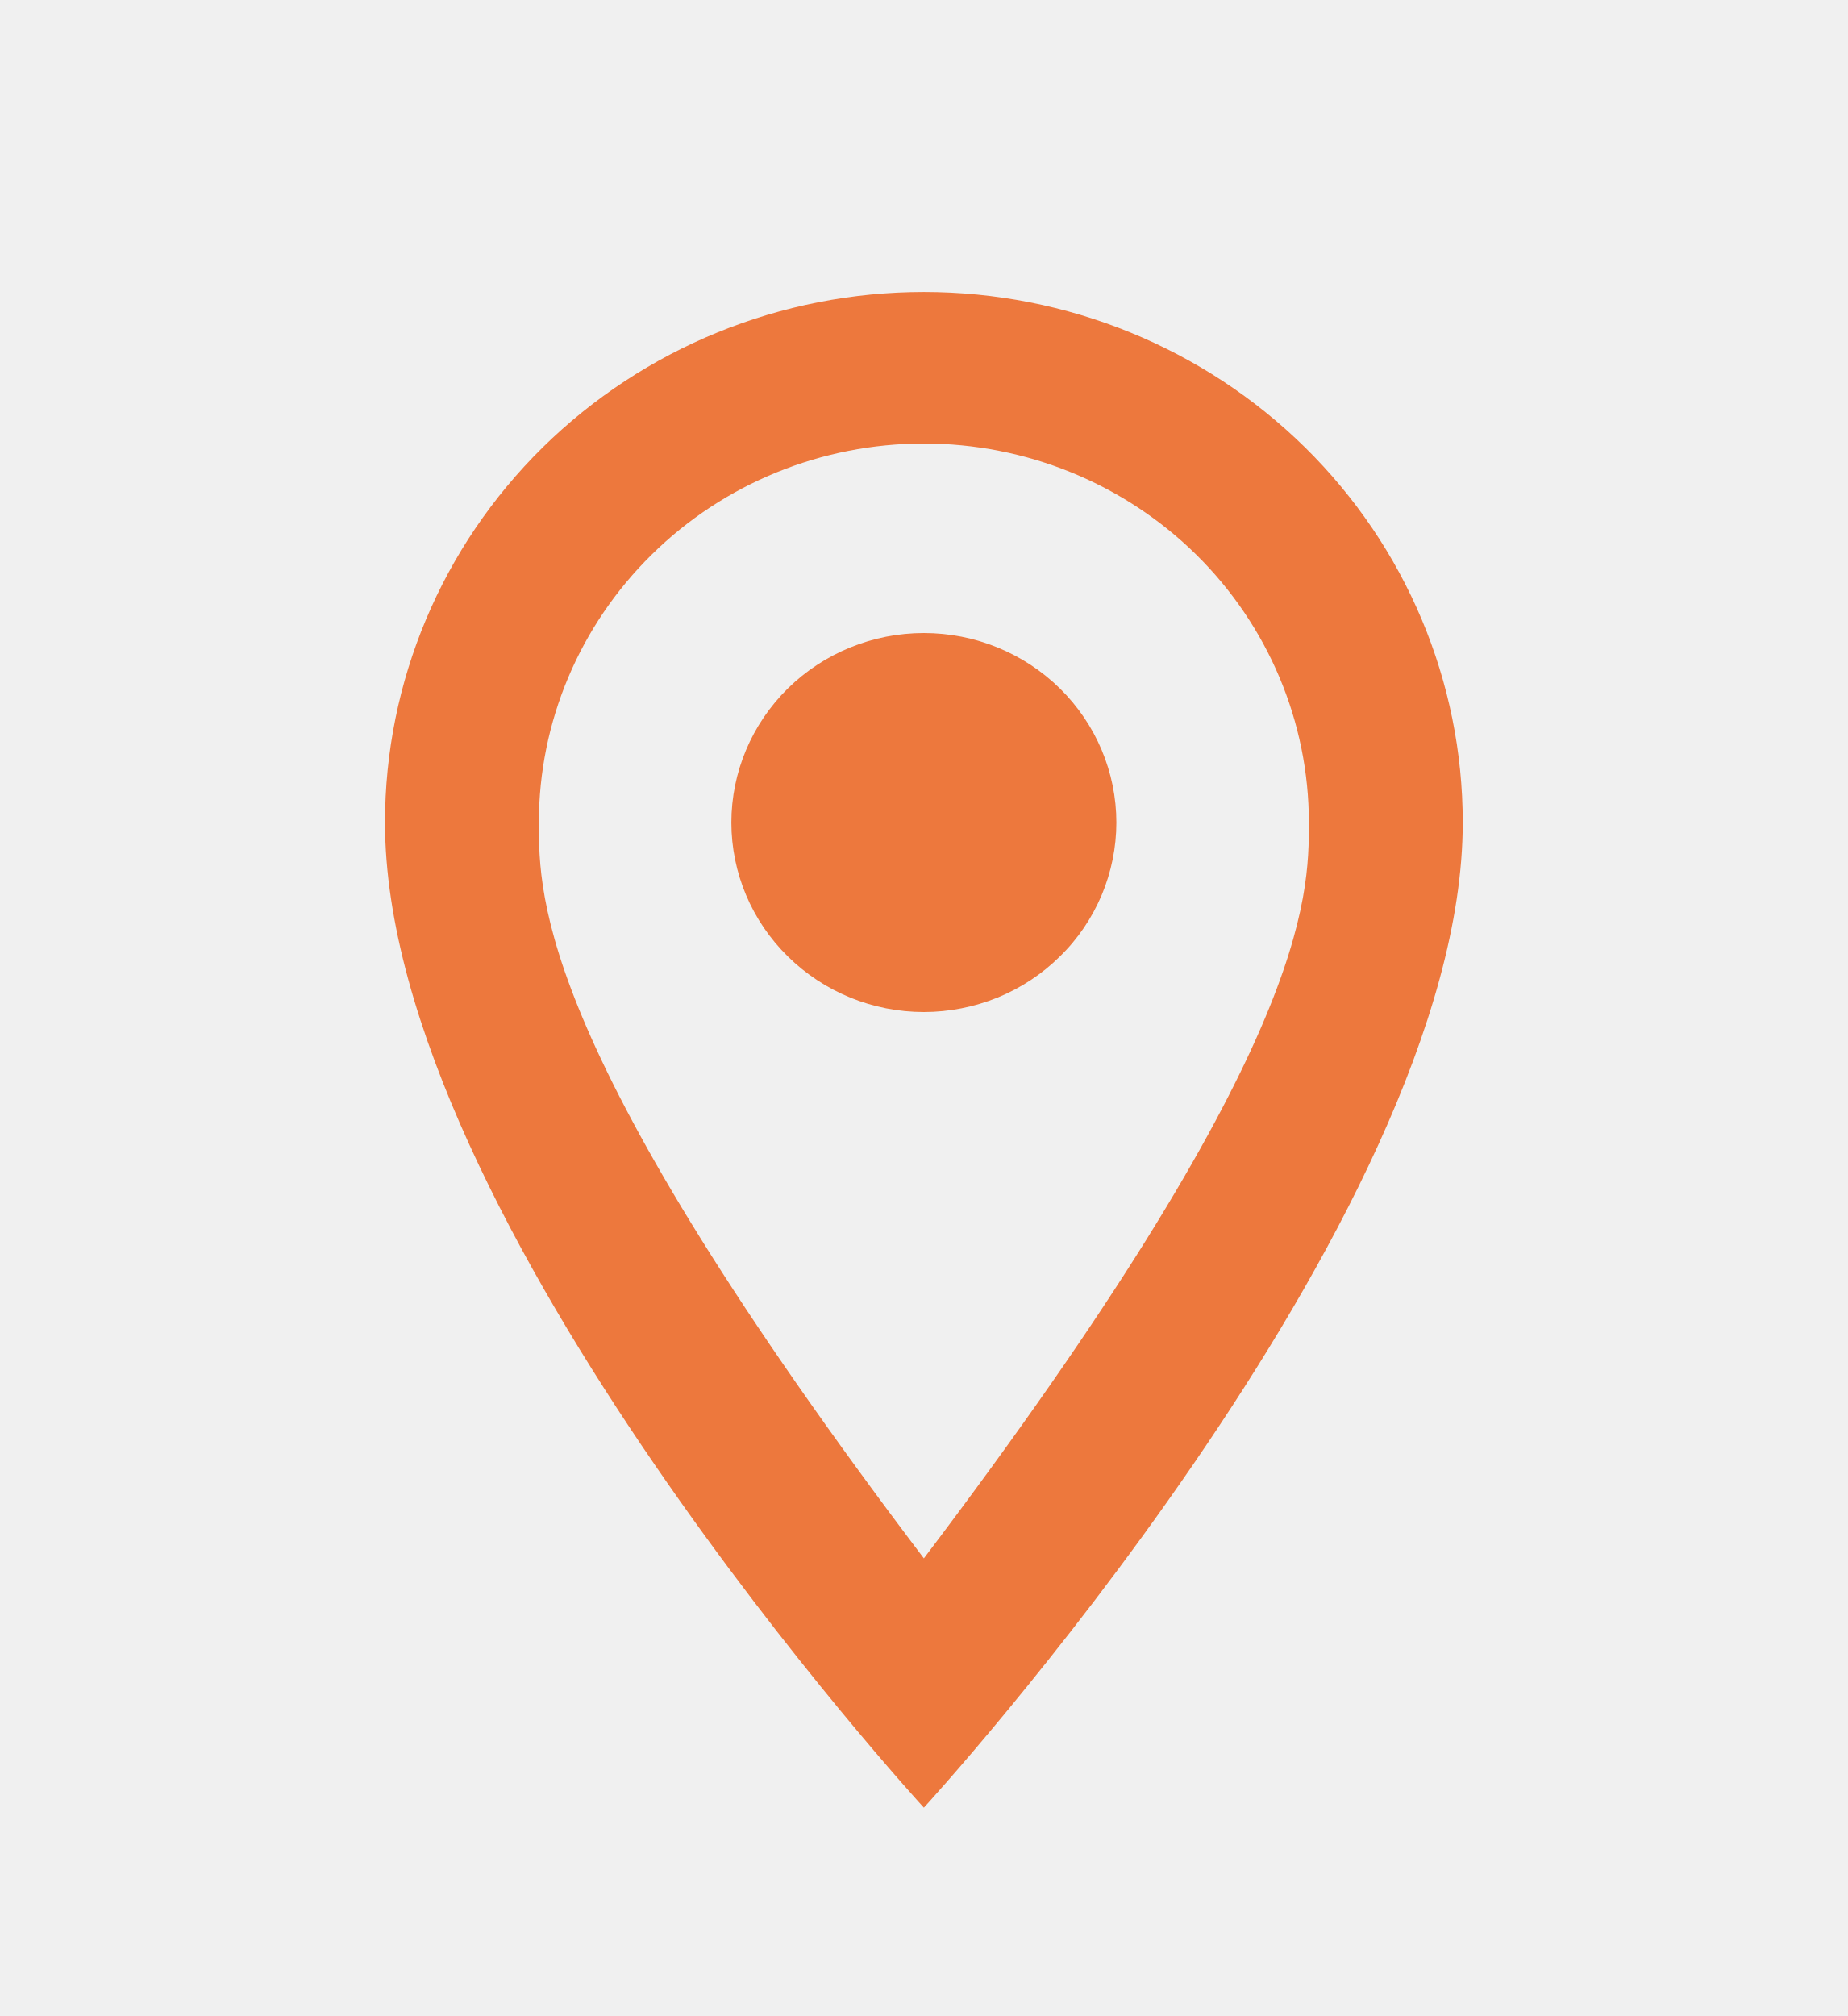
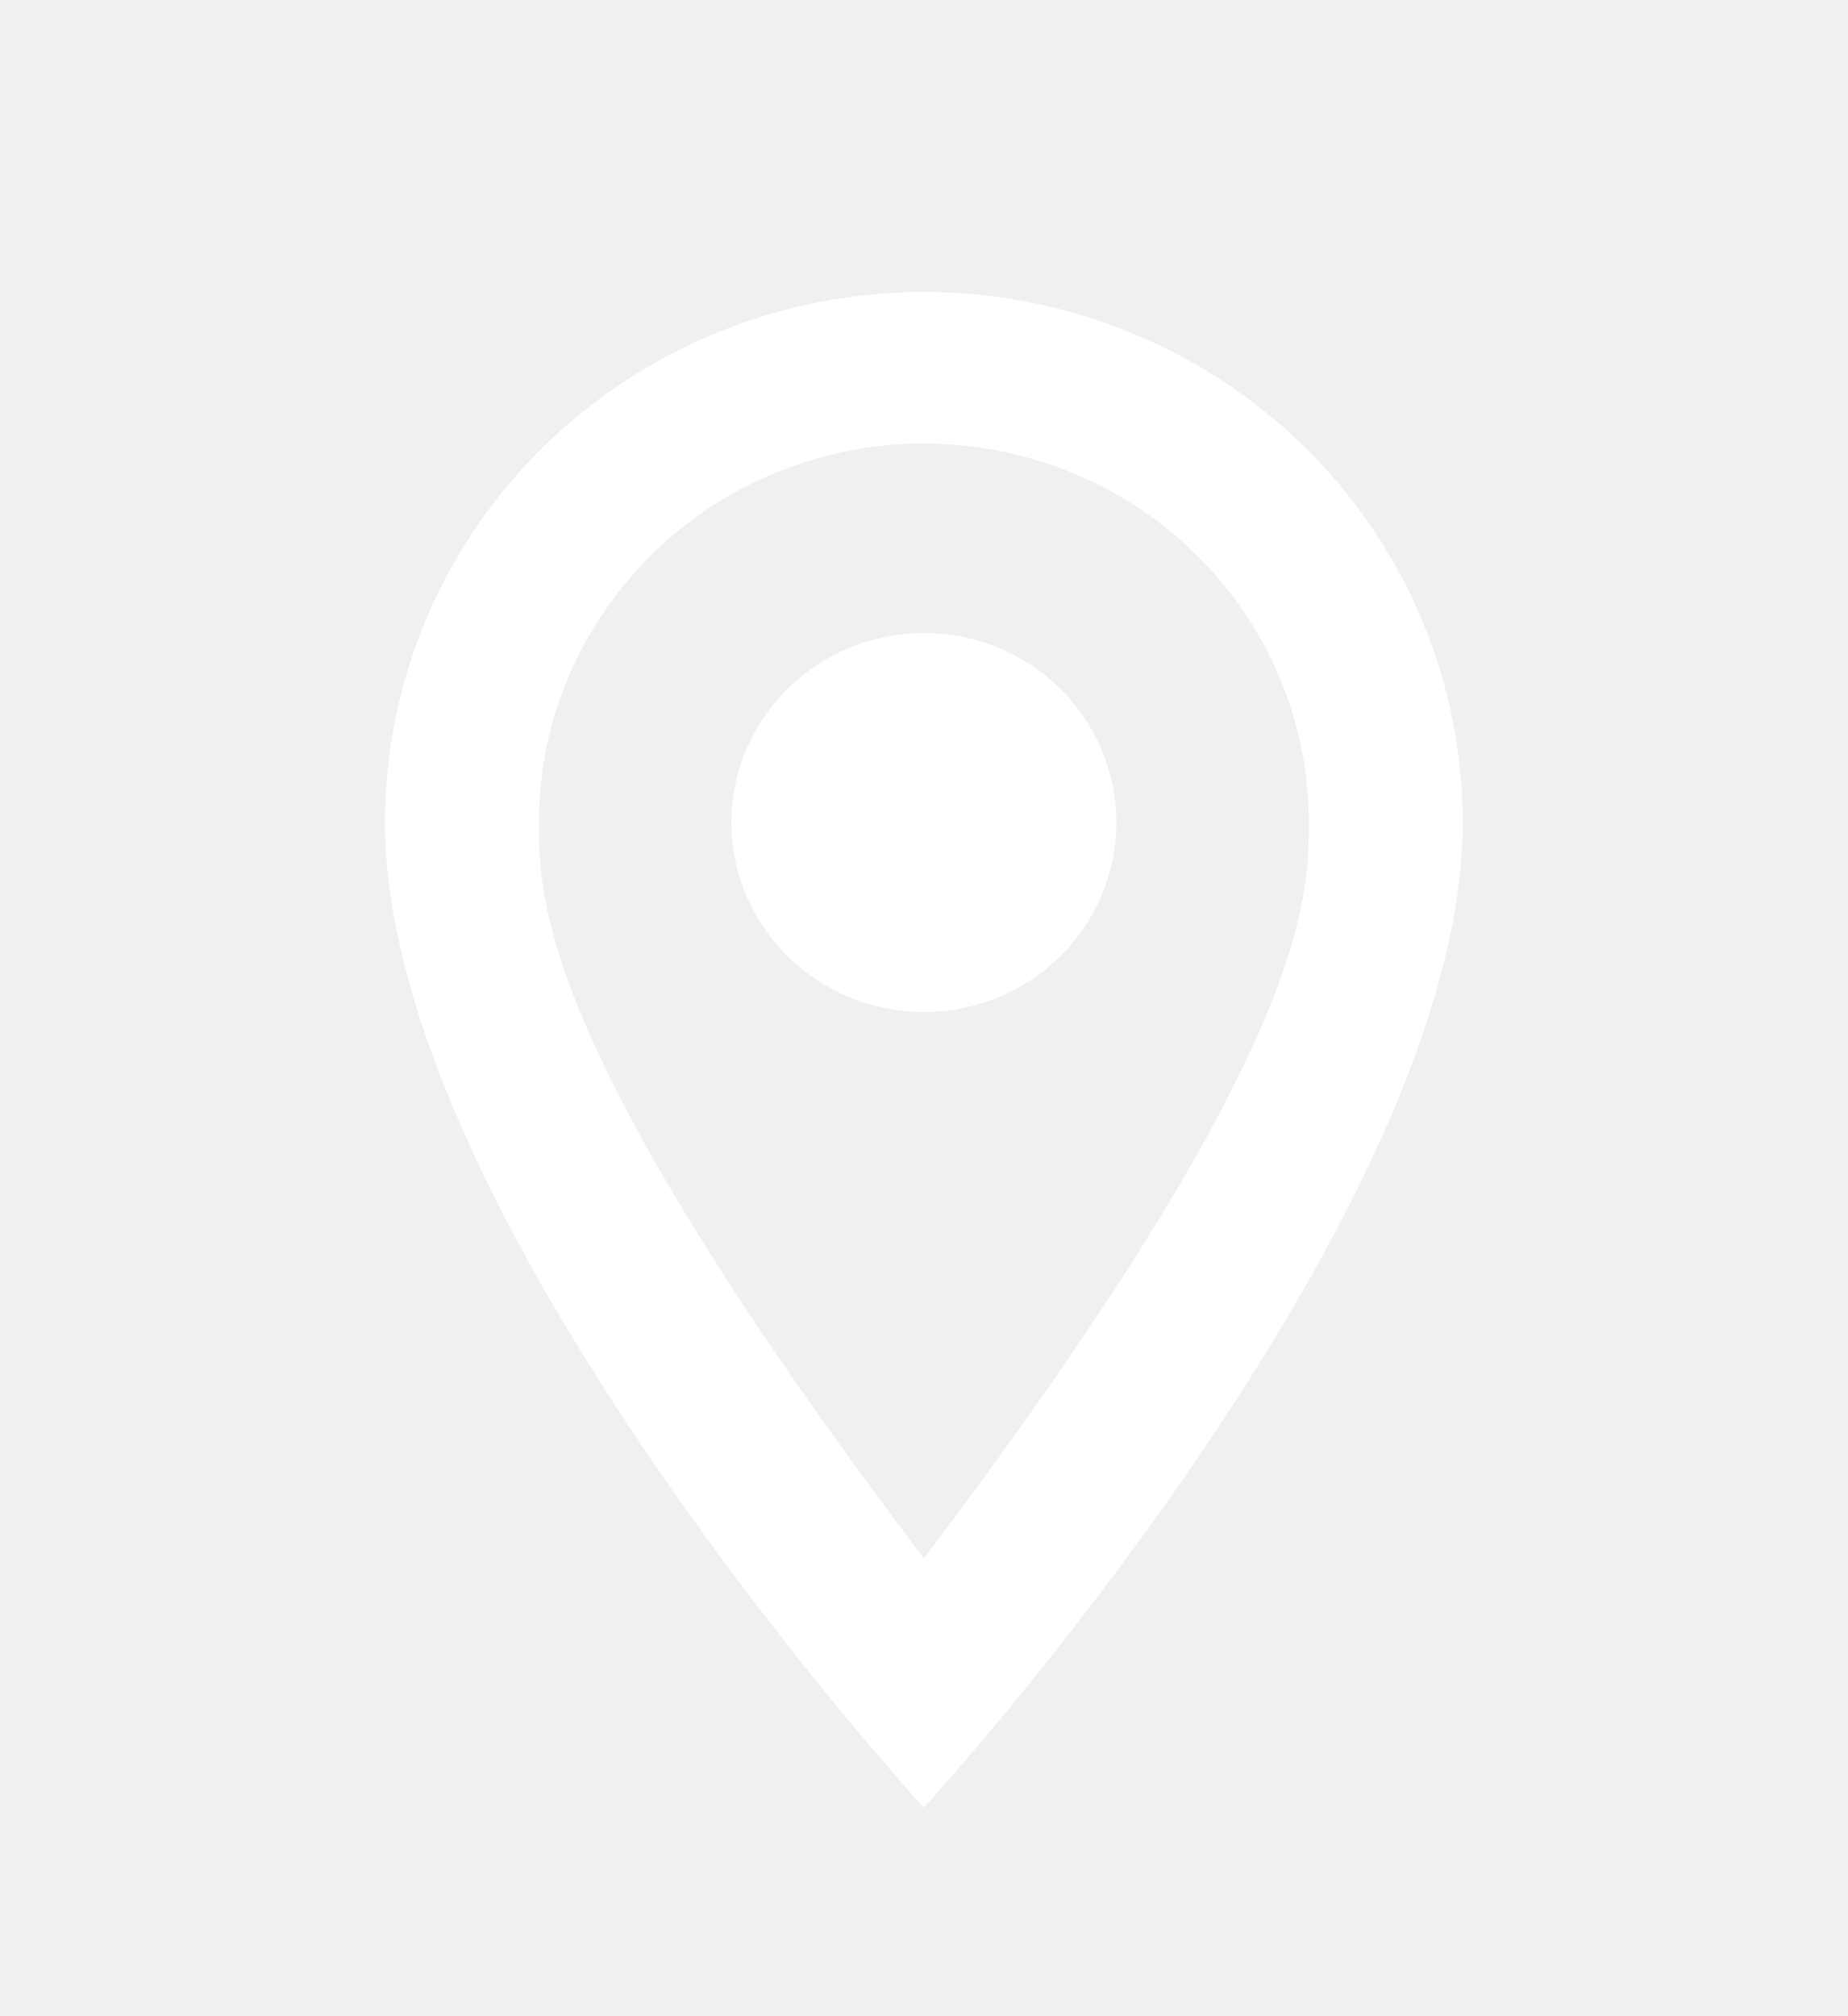
<svg xmlns="http://www.w3.org/2000/svg" width="11" height="12" viewBox="0 0 11 12" fill="#FFD670">
-   <path d="M5.5 3.768C5.804 3.768 6.095 3.887 6.31 4.098C6.525 4.31 6.646 4.597 6.646 4.896C6.646 5.044 6.616 5.191 6.559 5.327C6.501 5.464 6.417 5.589 6.31 5.693C6.204 5.798 6.078 5.881 5.939 5.938C5.8 5.994 5.651 6.024 5.5 6.024C5.196 6.024 4.905 5.905 4.69 5.693C4.475 5.482 4.354 5.195 4.354 4.896C4.354 4.597 4.475 4.31 4.69 4.098C4.905 3.887 5.196 3.768 5.5 3.768ZM5.5 1.738C6.351 1.738 7.167 2.071 7.769 2.663C8.37 3.255 8.708 4.058 8.708 4.896C8.708 7.264 5.5 10.76 5.5 10.76C5.5 10.76 2.292 7.264 2.292 4.896C2.292 4.058 2.63 3.255 3.231 2.663C3.833 2.071 4.649 1.738 5.5 1.738ZM5.5 2.64C4.892 2.64 4.309 2.878 3.88 3.301C3.45 3.724 3.208 4.298 3.208 4.896C3.208 5.347 3.208 6.249 5.5 9.276C7.792 6.249 7.792 5.347 7.792 4.896C7.792 4.298 7.55 3.724 7.121 3.301C6.691 2.878 6.108 2.64 5.5 2.64Z" fill="#ed783d" />
+   <path d="M5.5 3.768C5.804 3.768 6.095 3.887 6.31 4.098C6.525 4.31 6.646 4.597 6.646 4.896C6.646 5.044 6.616 5.191 6.559 5.327C6.501 5.464 6.417 5.589 6.31 5.693C6.204 5.798 6.078 5.881 5.939 5.938C5.8 5.994 5.651 6.024 5.5 6.024C5.196 6.024 4.905 5.905 4.69 5.693C4.475 5.482 4.354 5.195 4.354 4.896C4.354 4.597 4.475 4.31 4.69 4.098C4.905 3.887 5.196 3.768 5.5 3.768ZM5.5 1.738C6.351 1.738 7.167 2.071 7.769 2.663C8.37 3.255 8.708 4.058 8.708 4.896C8.708 7.264 5.5 10.76 5.5 10.76C5.5 10.76 2.292 7.264 2.292 4.896C2.292 4.058 2.63 3.255 3.231 2.663C3.833 2.071 4.649 1.738 5.5 1.738ZM5.5 2.64C4.892 2.64 4.309 2.878 3.88 3.301C3.45 3.724 3.208 4.298 3.208 4.896C3.208 5.347 3.208 6.249 5.5 9.276C7.792 6.249 7.792 5.347 7.792 4.896C7.792 4.298 7.55 3.724 7.121 3.301C6.691 2.878 6.108 2.64 5.5 2.64Z" fill="white" />
</svg>
